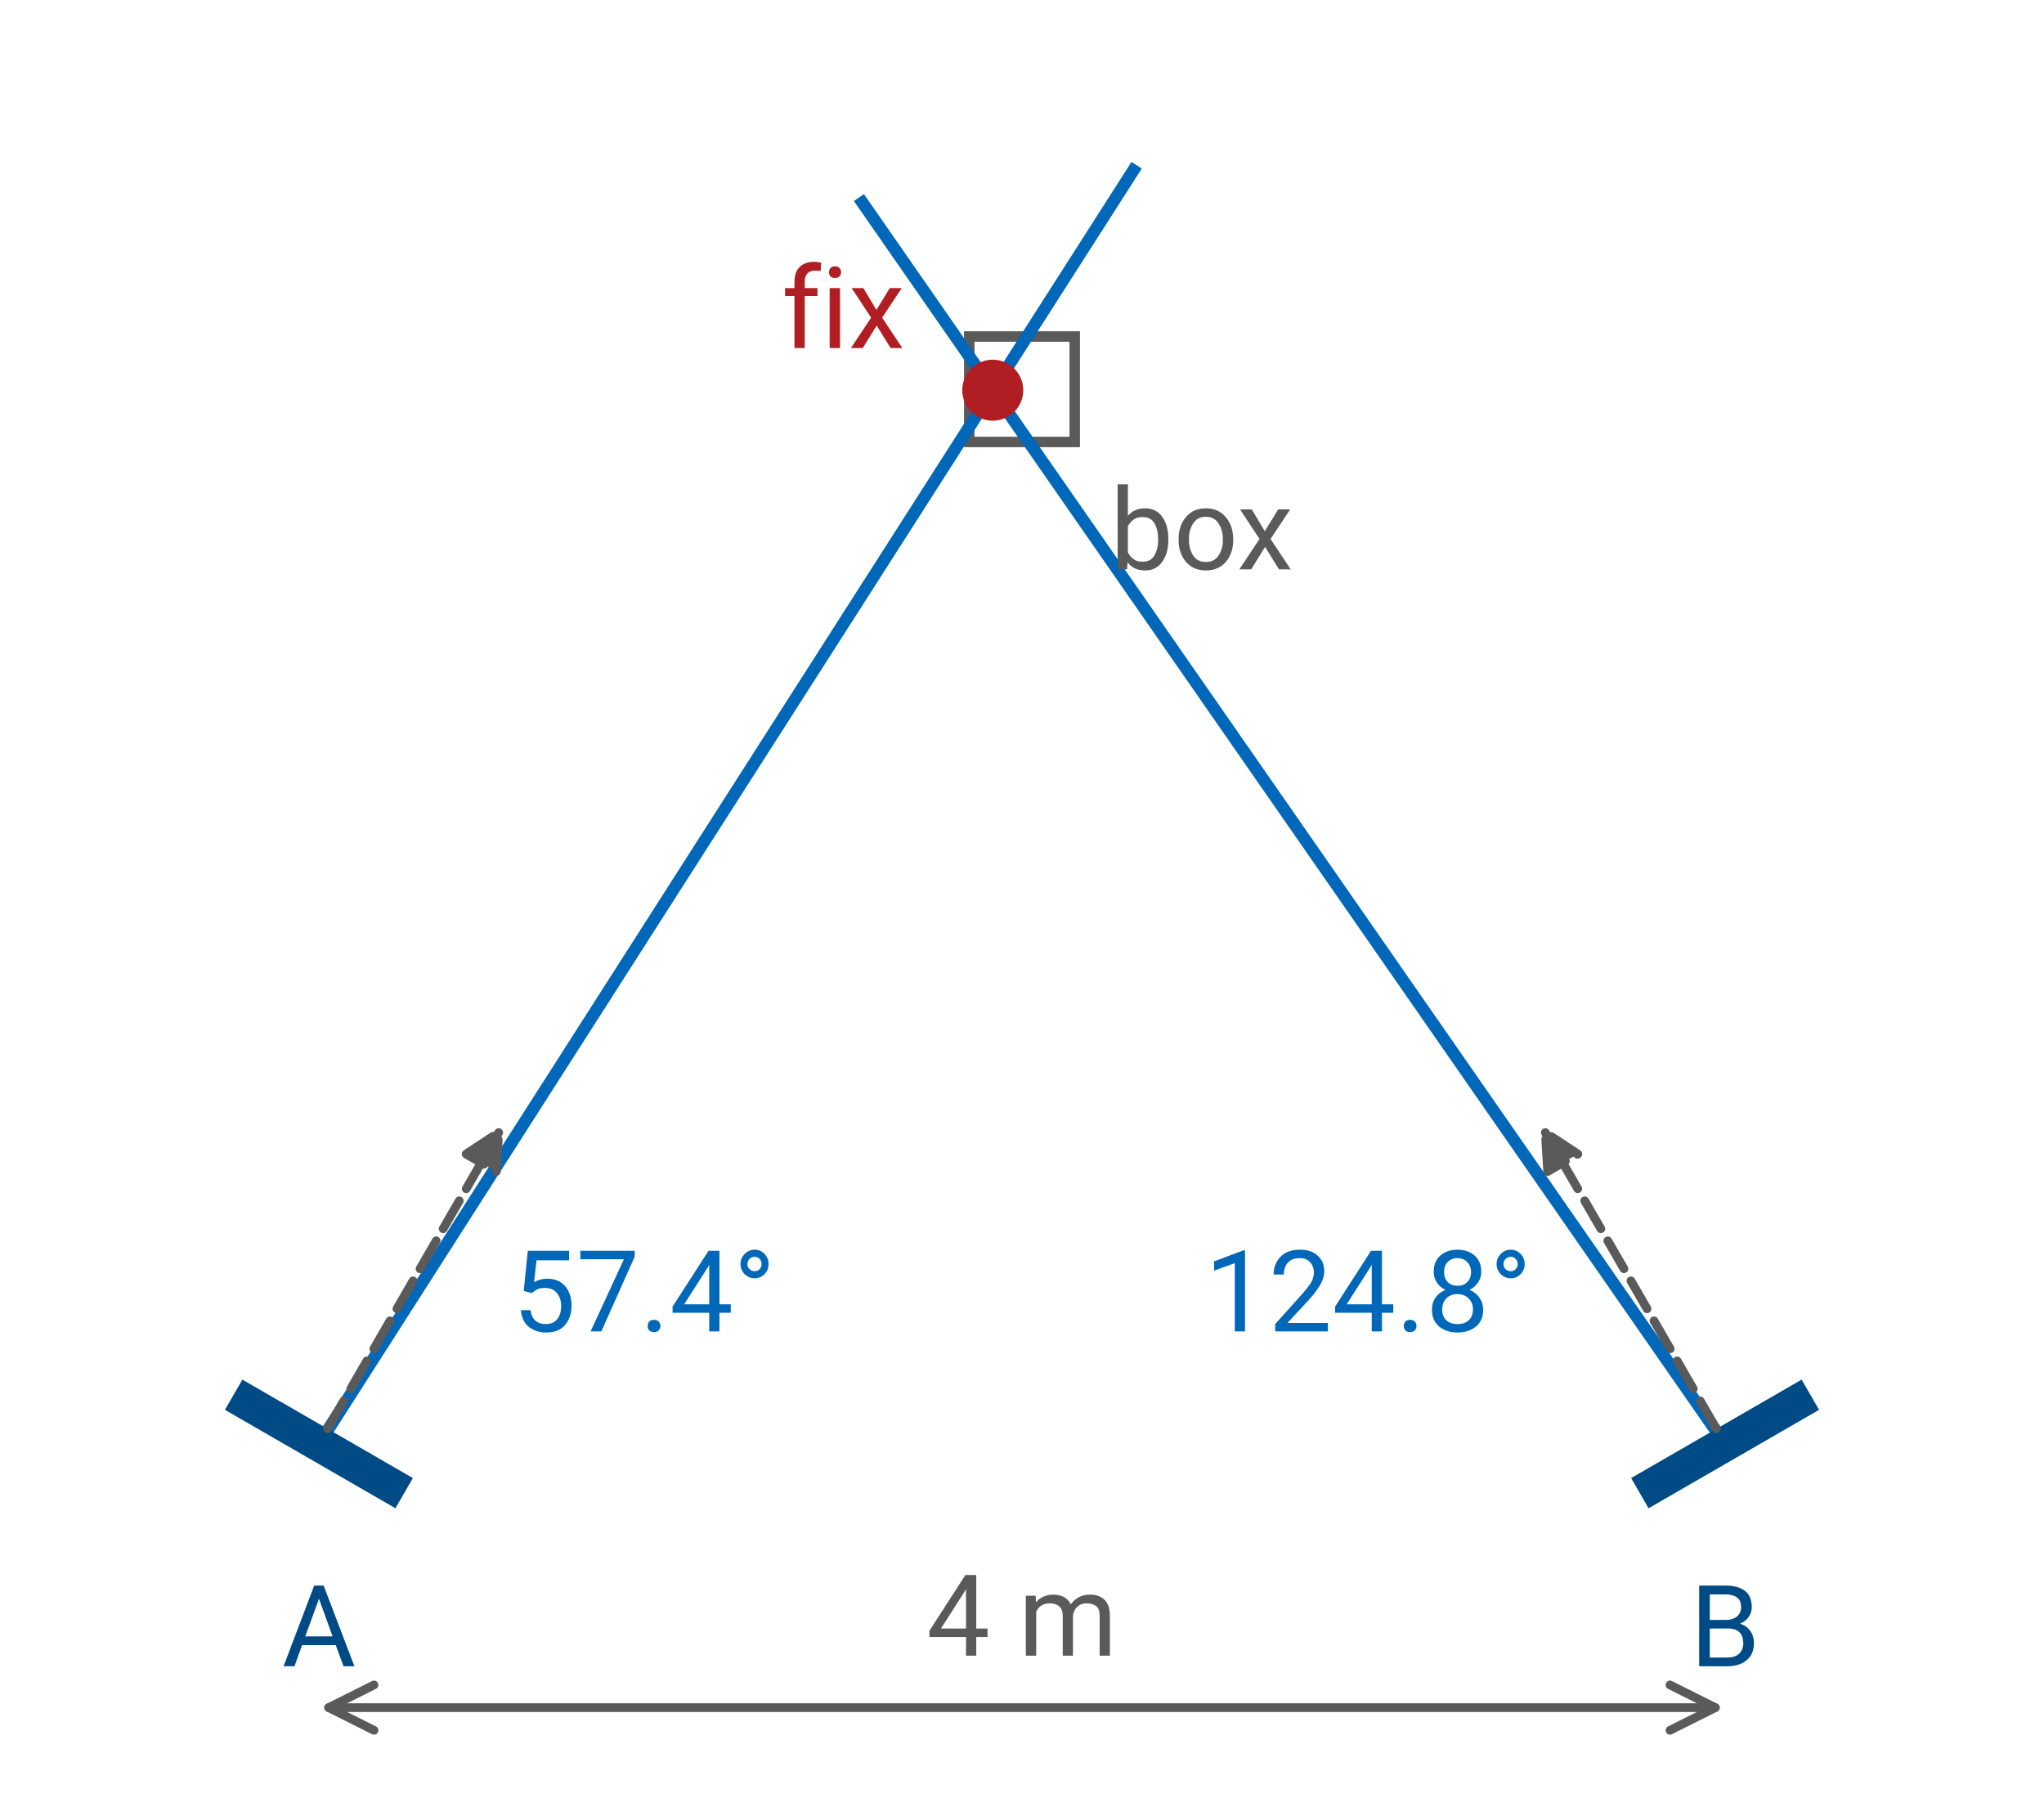
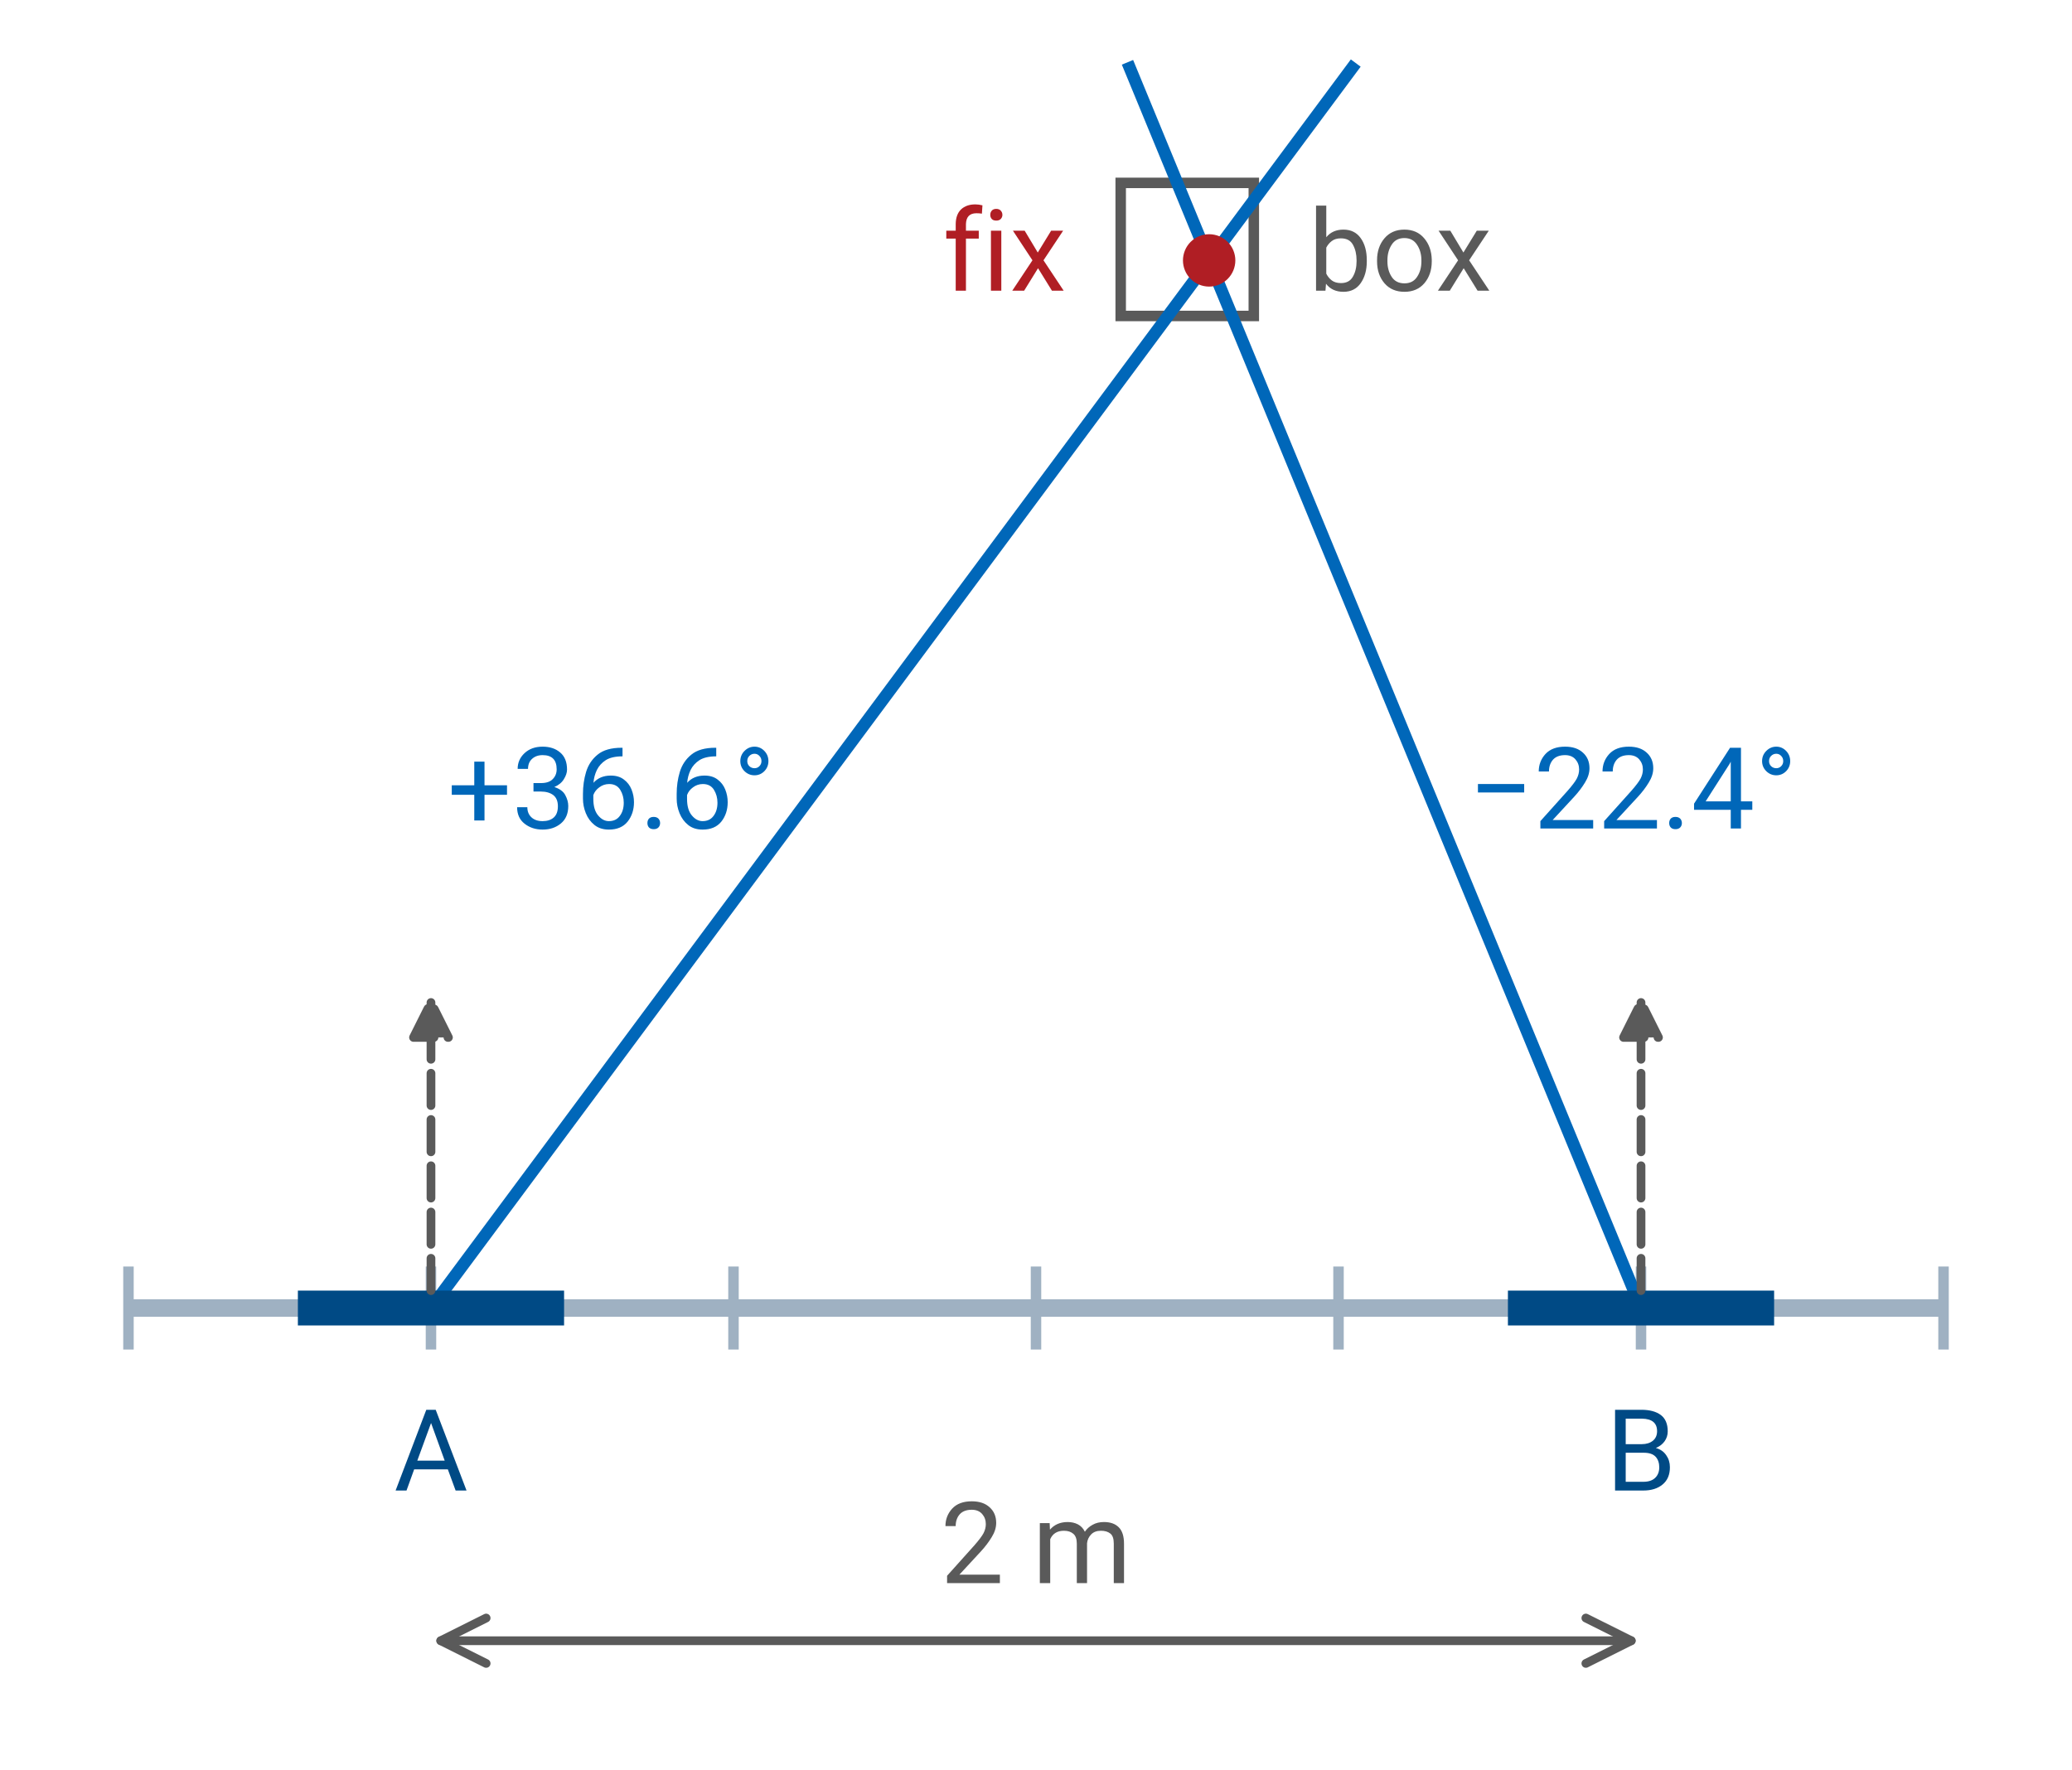
- <svg xmlns="http://www.w3.org/2000/svg" xmlns:xlink="http://www.w3.org/1999/xlink" width="234.432pt" height="208.224pt" viewBox="0 0 234.432 208.224" version="1.1">
+ <svg xmlns="http://www.w3.org/2000/svg" xmlns:xlink="http://www.w3.org/1999/xlink" width="237.33pt" height="202.68pt" viewBox="0 0 237.33 202.68" version="1.1">
  <defs>
    <style type="text/css">*{stroke-linejoin: round; stroke-linecap: butt}</style>
  </defs>
  <g id="figure_1">
    <g id="patch_1">
-       <path d="M -0 208.224  L 234.432 208.224  L 234.432 0  L -0 0  L -0 208.224  z " style="fill: none" />
+       <path d="M 0 202.68  L 237.33 202.68  L 237.33 0  L 0 0  L 0 202.68  z " style="fill: none" />
    </g>
    <g id="axes_1">
      <g id="patch_2">
-         <path d="M 111.168 50.688  L 123.264 50.688  L 123.264 38.592  L 111.168 38.592  L 111.168 50.688  z " clip-path="url(#p5a3b828b67)" style="fill: none; stroke: #5a5a5a; stroke-width: 1.2; stroke-linejoin: miter" />
+         <path d="M 128.367 36.198  L 143.613 36.198  L 143.613 20.952  L 128.367 20.952  L 128.367 36.198  z " clip-path="url(#p757ca6c03a)" style="fill: none; stroke: #5a5a5a; stroke-width: 1.2; stroke-linejoin: miter" />
      </g>
      <g id="line2d_1">
-         <path d="M 36.576 165.6  L 129.986 19.539  " clip-path="url(#p5a3b828b67)" style="fill: none; stroke: #0067b9; stroke-width: 1.4; stroke-linecap: square" />
+         <path d="M 14.715 149.85  L 222.615 149.85  " clip-path="url(#p757ca6c03a)" style="fill: none; stroke: #9fb1c2; stroke-width: 2" />
      </g>
      <g id="line2d_2">
-         <path d="M 197.856 165.6  L 98.908 23.232  " clip-path="url(#p5a3b828b67)" style="fill: none; stroke: #0067b9; stroke-width: 1.4; stroke-linecap: square" />
+         <path d="M 14.715 154.008  L 14.715 145.692  " clip-path="url(#p757ca6c03a)" style="fill: none; stroke: #9fb1c2; stroke-width: 1.2; stroke-linecap: square" />
      </g>
      <g id="line2d_3">
-         <path d="M 46.353 171.245  L 26.799 159.955  " clip-path="url(#p5a3b828b67)" style="fill: none; stroke: #004a85; stroke-width: 4" />
+         <path d="M 49.365 154.008  L 49.365 145.692  " clip-path="url(#p757ca6c03a)" style="fill: none; stroke: #9fb1c2; stroke-width: 1.2; stroke-linecap: square" />
      </g>
      <g id="line2d_4">
-         <path d="M 207.633 159.955  L 188.079 171.245  " clip-path="url(#p5a3b828b67)" style="fill: none; stroke: #004a85; stroke-width: 4" />
+         <path d="M 84.015 154.008  L 84.015 145.692  " clip-path="url(#p757ca6c03a)" style="fill: none; stroke: #9fb1c2; stroke-width: 1.2; stroke-linecap: square" />
      </g>
      <g id="line2d_5">
+         <path d="M 118.665 154.008  L 118.665 145.692  " clip-path="url(#p757ca6c03a)" style="fill: none; stroke: #9fb1c2; stroke-width: 1.2; stroke-linecap: square" />
+       </g>
+       <g id="line2d_6">
+         <path d="M 153.315 154.008  L 153.315 145.692  " clip-path="url(#p757ca6c03a)" style="fill: none; stroke: #9fb1c2; stroke-width: 1.2; stroke-linecap: square" />
+       </g>
+       <g id="line2d_7">
+         <path d="M 187.965 154.008  L 187.965 145.692  " clip-path="url(#p757ca6c03a)" style="fill: none; stroke: #9fb1c2; stroke-width: 1.2; stroke-linecap: square" />
+       </g>
+       <g id="line2d_8">
+         <path d="M 222.615 154.008  L 222.615 145.692  " clip-path="url(#p757ca6c03a)" style="fill: none; stroke: #9fb1c2; stroke-width: 1.2; stroke-linecap: square" />
+       </g>
+       <g id="line2d_9">
+         <path d="M 49.365 149.85  L 154.872 7.785  " clip-path="url(#p757ca6c03a)" style="fill: none; stroke: #0067b9; stroke-width: 1.4; stroke-linecap: square" />
+       </g>
+       <g id="line2d_10">
+         <path d="M 34.119 149.85  L 64.611 149.85  " clip-path="url(#p757ca6c03a)" style="fill: none; stroke: #004a85; stroke-width: 4" />
+       </g>
+       <g id="line2d_11">
+         <path d="M 187.965 149.85  L 129.41 7.785  " clip-path="url(#p757ca6c03a)" style="fill: none; stroke: #0067b9; stroke-width: 1.4; stroke-linecap: square" />
+       </g>
+       <g id="line2d_12">
+         <path d="M 172.719 149.85  L 203.211 149.85  " clip-path="url(#p757ca6c03a)" style="fill: none; stroke: #004a85; stroke-width: 4" />
+       </g>
+       <g id="line2d_13">
        <defs>
-           <path id="mc73b3286ae" d="M 0 3  C 0.796 3 1.559 2.684 2.121 2.121  C 2.684 1.559 3 0.796 3 0  C 3 -0.796 2.684 -1.559 2.121 -2.121  C 1.559 -2.684 0.796 -3 0 -3  C -0.796 -3 -1.559 -2.684 -2.121 -2.121  C -2.684 -1.559 -3 -0.796 -3 0  C -3 0.796 -2.684 1.559 -2.121 2.121  C -1.559 2.684 -0.796 3 0 3  z " style="stroke: #b01e24" />
+           <path id="md9c778a0a4" d="M 0 2.5  C 0.663 2.5 1.299 2.237 1.768 1.768  C 2.237 1.299 2.5 0.663 2.5 0  C 2.5 -0.663 2.237 -1.299 1.768 -1.768  C 1.299 -2.237 0.663 -2.5 0 -2.5  C -0.663 -2.5 -1.299 -2.237 -1.768 -1.768  C -2.237 -1.299 -2.5 -0.663 -2.5 0  C -2.5 0.663 -2.237 1.299 -1.768 1.768  C -1.299 2.237 -0.663 2.5 0 2.5  z " style="stroke: #b01e24" />
        </defs>
-         <g clip-path="url(#p5a3b828b67)">
-           <use xlink:href="#mc73b3286ae" x="113.863" y="44.75" style="fill: #b01e24; stroke: #b01e24" />
+         <g clip-path="url(#p757ca6c03a)">
+           <use xlink:href="#md9c778a0a4" x="138.498" y="29.833" style="fill: #b01e24; stroke: #b01e24" />
        </g>
      </g>
      <g id="patch_3">
-         <path d="M 37.576 163.868  Q 47.665 146.394 57.194 129.889  " style="fill: none; stroke-dasharray: 3.7,1.6; stroke-dashoffset: 0; stroke: #5a5a5a; stroke-linecap: round" />
-         <path d="M 53.462 132.353  L 57.194 129.889  L 56.926 134.353  z " style="fill: #5a5a5a; stroke-dasharray: 3.7,1.6; stroke-dashoffset: 0; stroke: #5a5a5a; stroke-linecap: round" />
+         <path d="M 49.365 147.854  Q 49.365 130.793 49.365 114.85  " style="fill: none; stroke-dasharray: 3.7,1.6; stroke-dashoffset: 0; stroke: #5a5a5a; stroke-linecap: round" />
+         <path d="M 47.365 118.85  L 49.365 114.85  L 51.365 118.85  z " style="fill: #5a5a5a; stroke-dasharray: 3.7,1.6; stroke-dashoffset: 0; stroke: #5a5a5a; stroke-linecap: round" />
      </g>
      <g id="text_1">
-         <text style="font-size: 13px; font-family:'Source Sans Pro', 'Segoe UI', Roboto, Helvetica, Arial, sans-serif; text-anchor: middle; fill: #004a85" x="36.576" y="191.096" transform="rotate(-0 36.576 191.0961)">A</text>
+         <text style="font-size: 13px; font-family:'Source Sans Pro', 'Segoe UI', Roboto, Helvetica, Arial, sans-serif; text-anchor: middle; fill: #004a85" x="49.365" y="170.76" transform="rotate(-0 49.365 170.7597)">A</text>
+       </g>
+       <g id="text_2">
+         <text style="font-size: 13px; font-family:'Source Sans Pro', 'Segoe UI', Roboto, Helvetica, Arial, sans-serif; text-anchor: end; fill: #0067b9" x="88.827" y="94.912" transform="rotate(-0 88.82685 94.9117)">+36.6°</text>
      </g>
      <g id="patch_4">
-         <path d="M 196.856 163.868  Q 186.767 146.394 177.238 129.889  " style="fill: none; stroke-dasharray: 3.7,1.6; stroke-dashoffset: 0; stroke: #5a5a5a; stroke-linecap: round" />
-         <path d="M 177.506 134.353  L 177.238 129.889  L 180.97 132.353  z " style="fill: #5a5a5a; stroke-dasharray: 3.7,1.6; stroke-dashoffset: 0; stroke: #5a5a5a; stroke-linecap: round" />
-       </g>
-       <g id="text_2">
-         <text style="font-size: 13px; font-family:'Source Sans Pro', 'Segoe UI', Roboto, Helvetica, Arial, sans-serif; text-anchor: middle; fill: #004a85" x="197.856" y="191.096" transform="rotate(-0 197.856 191.0961)">B</text>
+         <path d="M 187.965 147.854  Q 187.965 130.793 187.965 114.85  " style="fill: none; stroke-dasharray: 3.7,1.6; stroke-dashoffset: 0; stroke: #5a5a5a; stroke-linecap: round" />
+         <path d="M 185.965 118.85  L 187.965 114.85  L 189.965 118.85  z " style="fill: #5a5a5a; stroke-dasharray: 3.7,1.6; stroke-dashoffset: 0; stroke: #5a5a5a; stroke-linecap: round" />
      </g>
      <g id="text_3">
-         <text style="font-size: 13px; font-family:'Source Sans Pro', 'Segoe UI', Roboto, Helvetica, Arial, sans-serif; text-anchor: end; fill: #b01e24" x="103.783" y="39.911" transform="rotate(-0 103.7829 39.9114)">fix</text>
+         <text style="font-size: 13px; font-family:'Source Sans Pro', 'Segoe UI', Roboto, Helvetica, Arial, sans-serif; text-anchor: middle; fill: #004a85" x="187.965" y="170.76" transform="rotate(-0 187.965 170.7597)">B</text>
      </g>
      <g id="text_4">
-         <text style="font-size: 13px; font-family:'Source Sans Pro', 'Segoe UI', Roboto, Helvetica, Arial, sans-serif; text-anchor: start; fill: #5a5a5a" x="127.296" y="65.298" transform="rotate(-0 127.296 65.29775)">box</text>
+         <text style="font-size: 13px; font-family:'Source Sans Pro', 'Segoe UI', Roboto, Helvetica, Arial, sans-serif; text-anchor: start; fill: #0067b9" x="168.223" y="94.912" transform="rotate(-0 168.2229 94.9117)">−22.4°</text>
      </g>
      <g id="text_5">
-         <text style="font-size: 13px; font-family:'Source Sans Pro', 'Segoe UI', Roboto, Helvetica, Arial, sans-serif; text-anchor: start; fill: #0067b9" x="58.752" y="152.698" transform="rotate(-0 58.752 152.6976)">57.4°</text>
+         <text style="font-size: 13px; font-family:'Source Sans Pro', 'Segoe UI', Roboto, Helvetica, Arial, sans-serif; text-anchor: end; fill: #b01e24" x="122.13" y="33.304" transform="rotate(-0 122.13 33.304)">fix</text>
      </g>
      <g id="text_6">
-         <text style="font-size: 13px; font-family:'Source Sans Pro', 'Segoe UI', Roboto, Helvetica, Arial, sans-serif; text-anchor: end; fill: #0067b9" x="175.68" y="152.698" transform="rotate(-0 175.68 152.6976)">124.8°</text>
+         <text style="font-size: 13px; font-family:'Source Sans Pro', 'Segoe UI', Roboto, Helvetica, Arial, sans-serif; text-anchor: start; fill: #5a5a5a" x="149.85" y="33.304" transform="rotate(-0 149.85 33.304)">box</text>
      </g>
      <g id="patch_5">
-         <path d="M 37.694 195.84  Q 117.216 195.84 196.738 195.84  " style="fill: none; stroke: #5a5a5a; stroke-linecap: round" />
-         <path d="M 42.894 198.44  L 37.694 195.84  L 42.894 193.24  " style="fill: none; stroke: #5a5a5a; stroke-linecap: round" />
-         <path d="M 191.538 193.24  L 196.738 195.84  L 191.538 198.44  " style="fill: none; stroke: #5a5a5a; stroke-linecap: round" />
+         <path d="M 50.483 187.965  Q 118.665 187.965 186.847 187.965  " style="fill: none; stroke: #5a5a5a; stroke-linecap: round" />
+         <path d="M 55.683 190.565  L 50.483 187.965  L 55.683 185.365  " style="fill: none; stroke: #5a5a5a; stroke-linecap: round" />
+         <path d="M 181.647 185.365  L 186.847 187.965  L 181.647 190.565  " style="fill: none; stroke: #5a5a5a; stroke-linecap: round" />
      </g>
      <g id="text_7">
-         <text style="font-size: 13px; font-family:'Source Sans Pro', 'Segoe UI', Roboto, Helvetica, Arial, sans-serif; text-anchor: middle; fill: #5a5a5a" x="117.216" y="189.882" transform="rotate(-0 117.216 189.8819)">4 m</text>
+         <text style="font-size: 13px; font-family:'Source Sans Pro', 'Segoe UI', Roboto, Helvetica, Arial, sans-serif; text-anchor: middle; fill: #5a5a5a" x="118.665" y="181.364" transform="rotate(-0 118.665 181.3643)">2 m</text>
      </g>
    </g>
  </g>
  <defs>
-     <clipPath id="p5a3b828b67">
-       <rect x="4.32" y="4.32" width="225.792" height="199.584" />
+     <clipPath id="p757ca6c03a">
+       <rect x="4.32" y="4.32" width="228.69" height="194.04" />
    </clipPath>
  </defs>
</svg>
